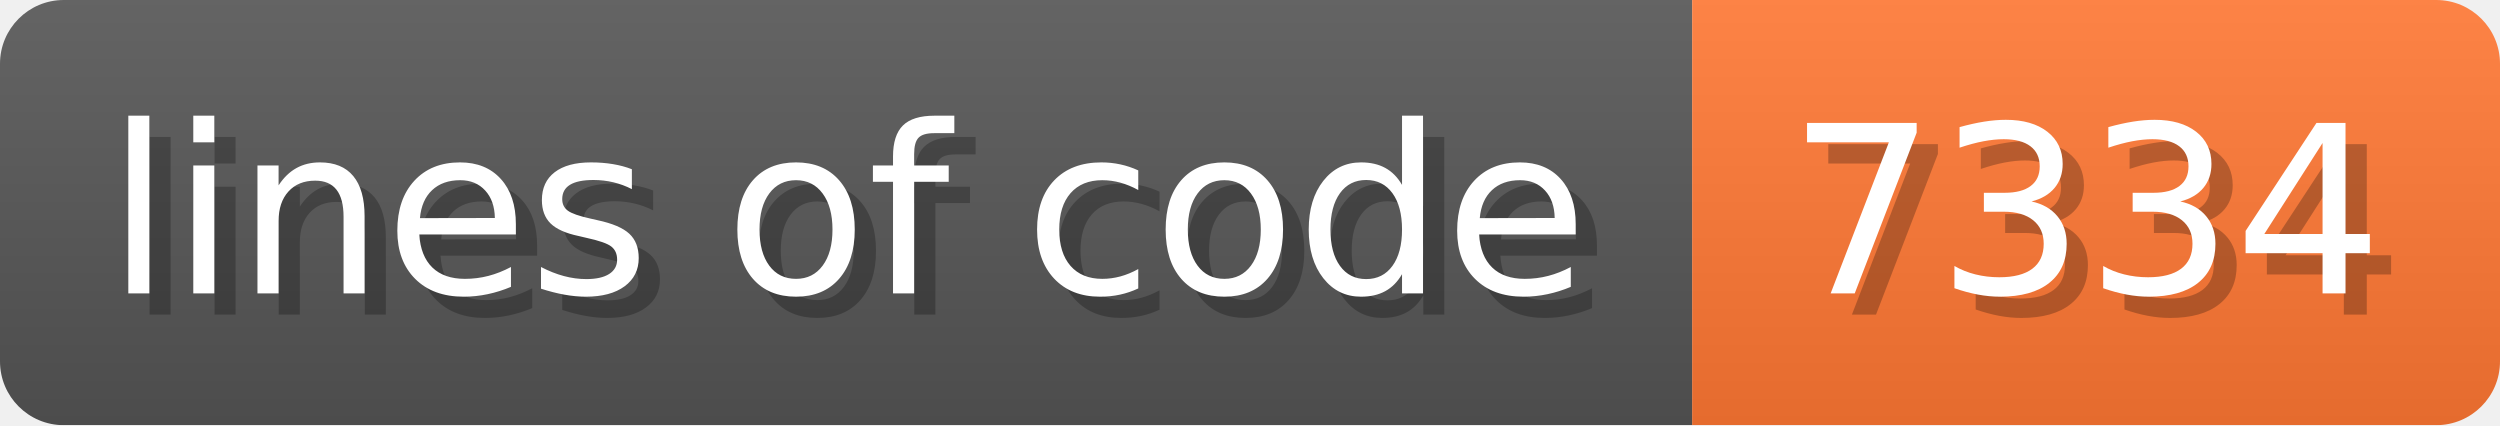
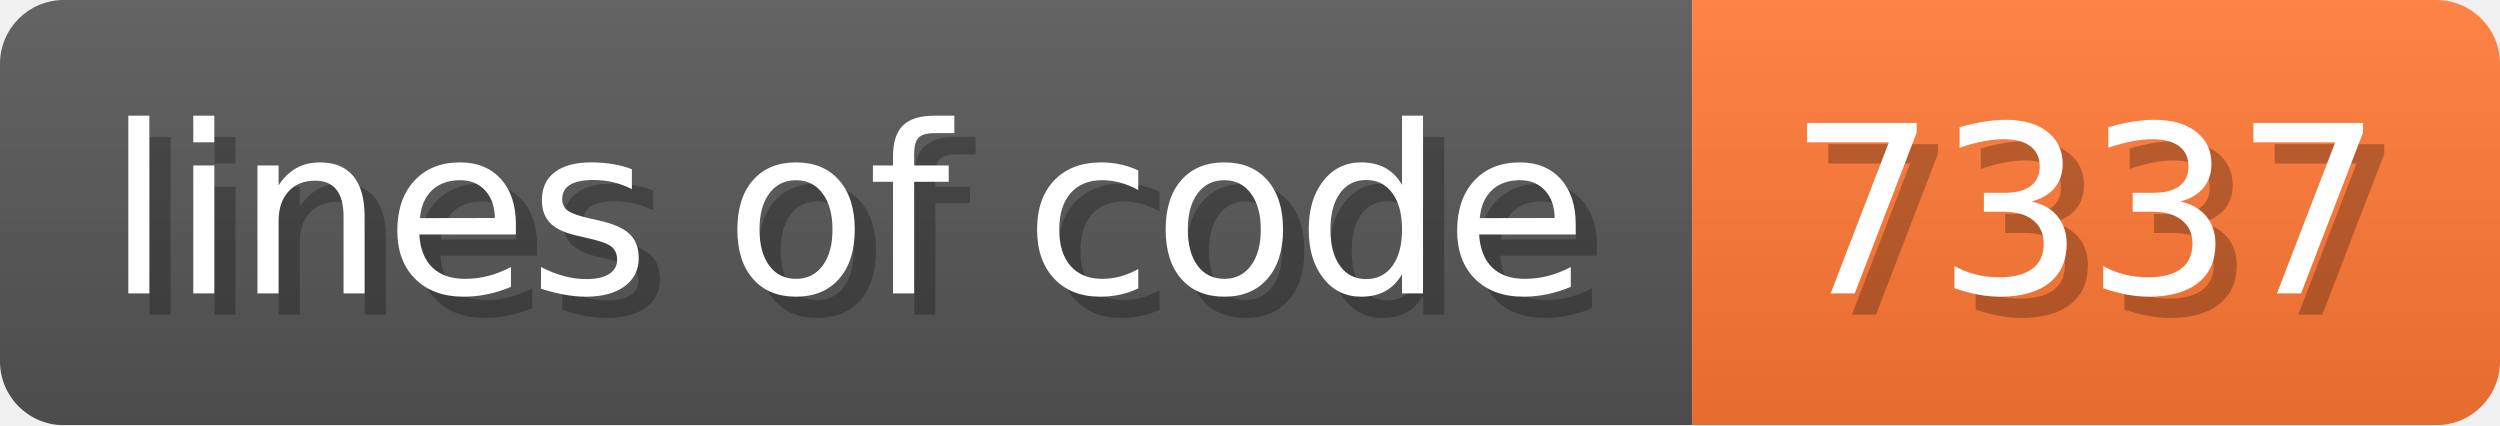
- <svg xmlns="http://www.w3.org/2000/svg" width="117.6" height="20" viewBox="0 0 1176 200" role="img" aria-label="lines of code: 7334">
+ <svg xmlns="http://www.w3.org/2000/svg" width="117.6" height="20" viewBox="0 0 1176 200" role="img" aria-label="lines of code: 7337">
  <linearGradient id="a" x2="0" y2="100%">
    <stop offset="0" stop-opacity=".1" stop-color="#EEE" />
    <stop offset="1" stop-opacity=".1" />
  </linearGradient>
  <mask id="m">
    <rect width="1176" height="200" rx="30" fill="#FFF" />
  </mask>
  <g mask="url(#m)">
    <rect width="796" height="200" fill="#555" />
    <rect width="380" height="200" fill="#F73" x="796" />
    <rect width="1176" height="200" fill="url(#a)" />
  </g>
  <g aria-hidden="true" fill="#fff" text-anchor="start" font-family="Verdana,DejaVu Sans,sans-serif" font-size="110">
    <text x="60" y="148" textLength="696" fill="#000" opacity="0.25">lines of code</text>
    <text x="50" y="138" textLength="696">lines of code</text>
-     <text x="851" y="148" textLength="280" fill="#000" opacity="0.25">7334</text>
-     <text x="841" y="138" textLength="280">7334</text>
+     <text x="851" y="148" textLength="280" fill="#000" opacity="0.25">7337</text>
+     <text x="841" y="138" textLength="280">7337</text>
  </g>
</svg>
